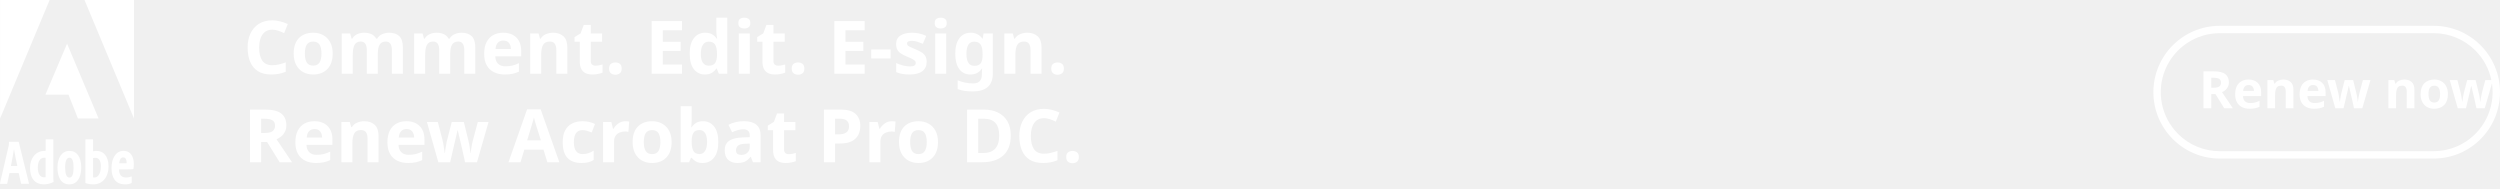
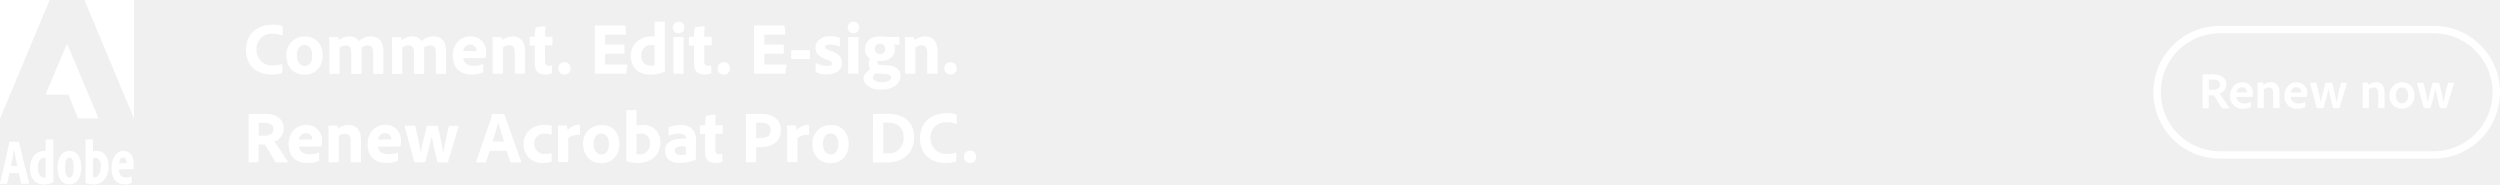
- <svg xmlns="http://www.w3.org/2000/svg" width="678" height="51" viewBox="0 0 678 51">
-   <g transform="translate(-20 -20)">
-     <g transform="translate(20 20)">
-       <path d="M18.334,0H31.756V32.137Z" transform="translate(4.583)" fill="#fff" />
-       <path d="M13.455,0H.021V32.137Z" transform="translate(0.004)" fill="#fff" />
-       <path d="M15.725,9.474l8.552,20.292h-5.6L16.113,23.3H9.854Z" transform="translate(2.463 2.369)" fill="#fff" />
-       <path d="M4.7,37.331c-.257-1.307-.717-3.277-.9-4.548H3.783c-.18,1.235-.514,2.972-.824,4.548ZM2.568,39.247l-.591,2.794c-.018.108-.054.126-.144.126H.131c-.108,0-.144-.036-.126-.18L2.35,31.86a3.632,3.632,0,0,0,.072-.984.1.1,0,0,1,.108-.108H4.964c.09,0,.126.036.144.126l2.74,11.121c.018.108-.018.144-.108.144h-1.9a.128.128,0,0,1-.144-.126l-.627-2.794Z" transform="translate(-0.001 7.692)" fill="#fff" />
-       <path d="M10.747,35.258a1.007,1.007,0,0,0-.39-.051c-.991,0-1.734.9-1.734,2.671,0,1.875.742,2.653,1.716,2.653a1.5,1.5,0,0,0,.408-.054Zm-4.23,2.689c0-2.581,1.523-4.582,3.948-4.582h.283V30.324c0-.054.033-.09.105-.09h1.9c.072,0,.087.036.087.09V40.513a8.168,8.168,0,0,0,.054,1.187.11.11,0,0,1-.069.123,5.871,5.871,0,0,1-2.568.619C8.022,42.441,6.517,40.983,6.517,37.947Z" transform="translate(1.629 7.559)" fill="#fff" />
-       <path d="M14.547,37.251c0,1.644.354,2.725,1.151,2.725s1.133-.922,1.133-2.707c0-1.664-.283-2.689-1.115-2.689C14.989,34.58,14.547,35.41,14.547,37.251Zm4.366,0c0,2.794-1.169,4.564-3.221,4.564-2.311,0-3.221-2.016-3.221-4.582,0-2.617,1.169-4.495,3.257-4.495,2,0,3.19,1.664,3.19,4.513Z" transform="translate(3.117 8.185)" fill="#fff" />
-       <path d="M21.241,35.243a2.155,2.155,0,0,0-.637.087v5.219a1.431,1.431,0,0,0,.372.036c.8,0,1.734-.814,1.752-3.007C22.746,35.859,22.055,35.243,21.241,35.243Zm-.724-5.008c.069,0,.087.036.087.108v3.131a4.283,4.283,0,0,1,.955-.108c1.839,0,3.239,1.415,3.239,4.158,0,3.2-1.824,4.918-4.109,4.918a6.734,6.734,0,0,1-2.055-.318.157.157,0,0,1-.105-.141V30.342a.1.1,0,0,1,.105-.108Z" transform="translate(4.631 7.558)" fill="#fff" />
-       <path d="M27.751,36.1a2.824,2.824,0,0,0,.529-.018.771.771,0,0,0,.018-.2c0-.67-.211-1.379-.937-1.379s-.991.727-1.079,1.592Zm-1.505,1.664c0,1.361.514,2.193,1.947,2.193a3.6,3.6,0,0,0,1.343-.257c.09-.036.144-.036.144.09v1.467c0,.126-.036.2-.126.231a3.873,3.873,0,0,1-1.752.318c-2.6,0-3.608-1.911-3.608-4.4,0-2.653,1.169-4.672,3.239-4.672,2.175,0,2.812,1.929,2.812,3.5a9.5,9.5,0,0,1-.09,1.328c-.015.087-.069.123-.159.141-.175.018-.724.054-1.68.054Z" transform="translate(6.048 8.183)" fill="#fff" />
-       <rect width="30" height="50" transform="translate(36)" fill="none" opacity="0.749" />
+ <svg xmlns="http://www.w3.org/2000/svg" id="Layer_1" data-name="Layer 1" viewBox="0 0 678 50.04">
+   <defs>
+     <style>.cls-1{fill:#fff;}.cls-2{fill:none;}.cls-3{isolation:isolate;}</style>
+   </defs>
+   <path class="cls-1" d="M6883.92-7225h13.42v32.14Z" transform="translate(-6861 7225.02)" />
+   <path class="cls-1" d="M6874.46-7225H6861v32.14Z" transform="translate(-6861 7225.02)" />
+   <path class="cls-1" d="M6879.19-7213.18l8.55,20.29h-5.6l-2.56-6.46h-6.26Z" transform="translate(-6861 7225.02)" />
+   <path class="cls-1" d="M6865.7-7180c-.26-1.3-.72-3.27-.9-4.55h0c-.18,1.24-.51,3-.82,4.55Zm-2.13,1.92-.59,2.79c0,.11-.06.13-.15.13h-1.7c-.11,0-.14,0-.13-.18l2.35-10.13a3.75,3.75,0,0,0,.07-1,.11.11,0,0,1,.09-.11H6866c.09,0,.13,0,.15.13l2.74,11.12c0,.1,0,.14-.11.14h-1.9a.12.12,0,0,1-.14-.1h0l-.63-2.79Z" transform="translate(-6861 7225.02)" />
+   <path class="cls-1" d="M6873.38-7182.2a.86.86,0,0,0-.39,0c-1,0-1.74.9-1.74,2.67s.74,2.65,1.72,2.65a1.84,1.84,0,0,0,.41-.05Zm-4.23,2.69c0-2.59,1.52-4.59,3.94-4.59h.29v-3a.09.09,0,0,1,.09-.09h1.91a.08.08,0,0,1,.09.07v10.21a9.48,9.48,0,0,0,.05,1.19.11.11,0,0,1-.07.12,5.82,5.82,0,0,1-2.56.62C6870.65-7175,6869.15-7176.48,6869.15-7179.51Z" transform="translate(-6861 7225.02)" />
+   <path class="cls-1" d="M6878.66-7179.58c0,1.64.36,2.72,1.16,2.72s1.13-.92,1.13-2.71-.28-2.69-1.12-2.69S6878.66-7181.43,6878.66-7179.58Zm4.37,0c0,2.79-1.17,4.56-3.22,4.56-2.31,0-3.22-2-3.22-4.58s1.17-4.5,3.26-4.5,3.19,1.67,3.19,4.52Z" transform="translate(-6861 7225.02)" />
+   <path class="cls-1" d="M6886.87-7182.22a2.28,2.28,0,0,0-.63.09v5.22a2.29,2.29,0,0,0,.37,0c.8,0,1.73-.81,1.75-3C6888.38-7181.6,6887.69-7182.22,6886.87-7182.22Zm-.72-5c.07,0,.08,0,.08.11v3.13a4.79,4.79,0,0,1,1-.11c1.84,0,3.24,1.42,3.24,4.16,0,3.2-1.83,4.92-4.11,4.92a6.87,6.87,0,0,1-2.06-.32.15.15,0,0,1-.1-.14v-11.64a.12.12,0,0,1,.09-.11h1.86Z" transform="translate(-6861 7225.02)" />
+   <path class="cls-1" d="M6894.8-7180.74a2.35,2.35,0,0,0,.53,0,.67.67,0,0,0,0-.2c0-.67-.22-1.37-.94-1.37s-1,.72-1.08,1.59Zm-1.51,1.67c0,1.36.52,2.19,1.95,2.19a3.63,3.63,0,0,0,1.34-.26c.09,0,.15,0,.15.09v1.47c0,.13,0,.2-.13.23a3.89,3.89,0,0,1-1.75.32c-2.6,0-3.61-1.91-3.61-4.4,0-2.65,1.17-4.67,3.24-4.67s2.81,1.93,2.81,3.5a9.76,9.76,0,0,1-.09,1.32c0,.09-.07.13-.16.15s-.72,0-1.68,0Z" transform="translate(-6861 7225.02)" />
+   <rect class="cls-2" x="36" width="30" height="50" />
+   <path class="cls-1" d="M6937.54-7205.46c0,.14,0,.24-.16.28a8.71,8.71,0,0,1-2.78.36c-3.88,0-6.9-2.3-6.9-6.68,0-4.06,2.8-6.82,7.22-6.82a6.55,6.55,0,0,1,2.6.34.23.23,0,0,1,.14.24v2.18c0,.18-.1.18-.18.14a6.23,6.23,0,0,0-2.6-.44,4,4,0,0,0-4.31,3.66,4,4,0,0,0,0,.6,4.09,4.09,0,0,0,3.82,4.31,5.23,5.23,0,0,0,.56,0,7.45,7.45,0,0,0,2.44-.32c.1,0,.16,0,.16.1Z" transform="translate(-6861 7225.02)" />
+   <path class="cls-1" d="M6948.52-7210c0,3.14-2,5.22-4.92,5.22-3.42,0-4.94-2.58-4.94-5.16a4.88,4.88,0,0,1,4.59-5.17h.41C6946.86-7215.16,6948.52-7212.74,6948.52-7210Zm-7,0c0,1.76.82,2.88,2.16,2.88,1.16,0,2-1,2-2.84,0-1.56-.64-2.86-2.16-2.86-1.16,0-2,1-2,2.82Z" transform="translate(-6861 7225.02)" />
+   <path class="cls-1" d="M6950.5-7205c-.14,0-.18-.06-.18-.18v-7.6c0-.74-.06-1.6-.08-2,0-.12,0-.18.16-.18h2.12a.27.27,0,0,1,.24.12,3.09,3.09,0,0,1,.12.74,4.34,4.34,0,0,1,2.88-1.06,2.83,2.83,0,0,1,2.56,1.28,4.88,4.88,0,0,1,3.24-1.28c1.74,0,3.42.94,3.42,4v6a.16.16,0,0,1-.14.18h-2.44c-.14,0-.2-.06-.2-.18v-5.72c0-1-.36-1.84-1.52-1.84a2.73,2.73,0,0,0-1.7.64,10.51,10.51,0,0,1,.06,1.12v5.8c0,.1,0,.18-.16.18h-2.42c-.12,0-.2,0-.2-.18v-5.8c0-1.2-.56-1.74-1.52-1.74a2.71,2.71,0,0,0-1.64.56v7c0,.1,0,.16-.18.16Z" transform="translate(-6861 7225.02)" />
+   <path class="cls-1" d="M6967.5-7205c-.14,0-.18-.06-.18-.18v-7.6c0-.74-.06-1.6-.08-2,0-.12,0-.18.16-.18h2.12a.27.27,0,0,1,.24.12,3.09,3.09,0,0,1,.12.74,4.34,4.34,0,0,1,2.88-1.06,2.83,2.83,0,0,1,2.56,1.28,4.88,4.88,0,0,1,3.24-1.28c1.74,0,3.42.94,3.42,4v6a.16.16,0,0,1-.14.18h-2.44c-.14,0-.2-.06-.2-.18v-5.72c0-1-.36-1.84-1.52-1.84a2.73,2.73,0,0,0-1.7.64,10.51,10.51,0,0,1,.06,1.12v5.8c0,.1,0,.18-.16.18h-2.42c-.12,0-.2,0-.2-.18v-5.8c0-1.2-.56-1.74-1.52-1.74a2.71,2.71,0,0,0-1.64.56v7c0,.1,0,.16-.18.16Z" transform="translate(-6861 7225.02)" />
+   <path class="cls-1" d="M6986.62-7209.26c.1,1.14.9,2.08,2.86,2.08a6.11,6.11,0,0,0,2.46-.46c.06,0,.12,0,.12.1v1.9c0,.14,0,.2-.14.24a6.71,6.71,0,0,1-3.06.58c-3.76,0-5.08-2.58-5.08-5.06,0-2.76,1.7-5.28,4.84-5.28a4.08,4.08,0,0,1,4.22,3.93,2.54,2.54,0,0,1,0,.39,6.67,6.67,0,0,1-.1,1.34.16.16,0,0,1-.16.16,17.65,17.65,0,0,1-2.06.08Zm2.6-1.94a5.57,5.57,0,0,0,1,0v-.14a1.63,1.63,0,0,0-1.68-1.58h0a1.88,1.88,0,0,0-1.92,1.76Z" transform="translate(-6861 7225.02)" />
+   <path class="cls-1" d="M6994.62-7212.64a17.43,17.43,0,0,0-.08-2.16c0-.1,0-.16.14-.16h2.1a.24.24,0,0,1,.26.16,2.45,2.45,0,0,1,.16.66,4.4,4.4,0,0,1,2.84-1c1.54,0,3.36.8,3.36,4v5.94c0,.12,0,.18-.18.18h-2.4c-.14,0-.2-.06-.2-.18v-5.7c0-1.2-.52-1.84-1.56-1.84a2.41,2.41,0,0,0-1.66.62v6.94c0,.1-.06.16-.18.16h-2.42c-.14,0-.18-.06-.18-.18Z" transform="translate(-6861 7225.02)" />
+   <path class="cls-1" d="M7010.7-7205.36c0,.12,0,.22-.14.26a5.11,5.11,0,0,1-1.78.28c-1.74,0-2.76-.86-2.76-2.86v-5h-1.2c-.12,0-.16-.06-.16-.18v-2c0-.14,0-.18.18-.18h1.2a21.73,21.73,0,0,1,.2-2.42.21.21,0,0,1,.18-.18l2.34-.3c.1,0,.16,0,.16.12-.06.62-.1,1.8-.1,2.78h1.84c.12,0,.16,0,.16.16v2c0,.1,0,.12-.14.14h-1.88v4.28c0,.88.26,1.28,1.08,1.28a3.83,3.83,0,0,0,.68-.08c.08,0,.14,0,.14.14Z" transform="translate(-6861 7225.02)" />
+   <path class="cls-1" d="M7012.42-7206.5a1.59,1.59,0,0,1,1.52-1.66h.14a1.59,1.59,0,0,1,1.66,1.52v.14a1.56,1.56,0,0,1-1.41,1.68h-.25a1.58,1.58,0,0,1-1.66-1.49Z" transform="translate(-6861 7225.02)" />
+   <path class="cls-1" d="M7030.82-7205.2c0,.16-.06.18-.2.18h-8.14c-.12,0-.16-.06-.16-.18v-12.74c0-.12,0-.18.16-.18h7.9c.16,0,.2,0,.22.16l.22,2.16c0,.1,0,.18-.14.18h-5.58v2.68h5.1c.1,0,.16,0,.16.16v2.2c0,.12-.08.14-.16.14h-5.1v2.92h5.9c.16,0,.18.06.16.18Z" transform="translate(-6861 7225.02)" />
+   <path class="cls-1" d="M7032.06-7209.9c0-2.86,2.14-5.26,5.8-5.26h.66V-7219a.13.13,0,0,1,.12-.14h2.54c.1,0,.12,0,.12.12v11.82a11.8,11.8,0,0,0,.08,1.46c0,.1,0,.14-.14.18a10.06,10.06,0,0,1-3.94.8C7034.34-7204.82,7032.06-7206.5,7032.06-7209.9Zm6.46-2.84a2.07,2.07,0,0,0-.74-.1,2.67,2.67,0,0,0-2.86,2.47c0,.11,0,.22,0,.33a2.5,2.5,0,0,0,2.13,2.82,2.35,2.35,0,0,0,.53,0,3,3,0,0,0,.94-.12Z" transform="translate(-6861 7225.02)" />
+   <path class="cls-1" d="M7043.48-7217.58a1.5,1.5,0,0,1,1.46-1.54h.1a1.45,1.45,0,0,1,1.54,1.35v.19a1.47,1.47,0,0,1-1.37,1.56.74.74,0,0,1-.21,0,1.44,1.44,0,0,1-1.52-1.37Zm.14,2.78c0-.1,0-.16.16-.16h2.46c.12,0,.16,0,.16.16v9.6c0,.12,0,.18-.18.18h-2.4c-.14,0-.2-.06-.2-.18Z" transform="translate(-6861 7225.02)" />
+   <path class="cls-1" d="M7053.92-7205.36c0,.12,0,.22-.14.26a5.11,5.11,0,0,1-1.78.28c-1.74,0-2.76-.86-2.76-2.86v-5H7048c-.12,0-.16-.06-.16-.18v-2c0-.14,0-.18.18-.18h1.2a21.73,21.73,0,0,1,.2-2.42.21.21,0,0,1,.18-.18l2.34-.3c.1,0,.16,0,.16.12-.06.62-.1,1.8-.1,2.78h1.84c.12,0,.16,0,.16.16v2c0,.1,0,.12-.14.14H7052v4.28c0,.88.26,1.28,1.08,1.28a3.83,3.83,0,0,0,.68-.08c.08,0,.14,0,.14.14Z" transform="translate(-6861 7225.02)" />
+   <path class="cls-1" d="M7055.64-7206.5a1.59,1.59,0,0,1,1.52-1.66h.14a1.59,1.59,0,0,1,1.66,1.52v.14a1.55,1.55,0,0,1-1.41,1.68h-.25a1.58,1.58,0,0,1-1.66-1.49Z" transform="translate(-6861 7225.02)" />
+   <path class="cls-1" d="M7074-7205.2c0,.16-.06.18-.2.18h-8.14c-.12,0-.16-.06-.16-.18v-12.74c0-.12,0-.18.16-.18h7.9c.16,0,.2,0,.22.16l.22,2.16c0,.1,0,.18-.14.18h-5.58v2.68h5.1c.1,0,.16,0,.16.16v2.2c0,.12-.08.14-.16.14h-5.1v2.92h5.9c.16,0,.18.06.16.18Z" transform="translate(-6861 7225.02)" />
+   <path class="cls-1" d="M7075.72-7209c-.1,0-.14-.06-.14-.16v-2.1a.13.13,0,0,1,.12-.14h4.84c.08,0,.12,0,.12.14v2.12c0,.12,0,.14-.1.14Z" transform="translate(-6861 7225.02)" />
+   <path class="cls-1" d="M7086-7212.94c-.94,0-1.24.34-1.24.68s.26.6,1.42,1c2.42.88,3.18,1.82,3.18,3.24,0,1.9-1.48,3.16-4.12,3.16a6.42,6.42,0,0,1-2.9-.56.23.23,0,0,1-.14-.22v-2.16c0-.12.08-.18.16-.12a5.65,5.65,0,0,0,2.94.8c.94,0,1.36-.26,1.36-.68s-.34-.66-1.52-1.1c-2.26-.84-3-1.8-3-3.24s1.26-3.06,3.9-3.06a6.59,6.59,0,0,1,2.6.4.26.26,0,0,1,.14.26v2c0,.12-.08.2-.2.14A6,6,0,0,0,7086-7212.94Z" transform="translate(-6861 7225.02)" />
+   <path class="cls-1" d="M7090.9-7217.58a1.5,1.5,0,0,1,1.46-1.54h.1a1.45,1.45,0,0,1,1.54,1.35v.19a1.47,1.47,0,0,1-1.37,1.56h-.19a1.45,1.45,0,0,1-1.54-1.35A1.47,1.47,0,0,1,7090.9-7217.58Zm.14,2.78c0-.1,0-.16.16-.16h2.46c.12,0,.16,0,.16.16v9.6c0,.12,0,.18-.18.18h-2.4c-.14,0-.2-.06-.2-.18Z" transform="translate(-6861 7225.02)" />
+   <path class="cls-1" d="M7101.3-7207.34c2.86.14,3.92,1.3,3.92,2.88,0,2.08-2,3.76-5.26,3.76s-4.8-1.66-4.8-3.1c0-.64.52-1.44,1.84-2.54a2.57,2.57,0,0,1-.42-1.5,2.78,2.78,0,0,1,.36-1.32,2.9,2.9,0,0,1-1.38-2.58c0-1.92,1.5-3.42,4.1-3.42a11,11,0,0,1,1.9.16,1.93,1.93,0,0,0,.48,0h2.74c.1,0,.14,0,.14.14v1.86c0,.1,0,.14-.14.14-.3,0-1-.06-1.38-.1a2.57,2.57,0,0,1,.3,1.3c0,2.12-1.74,3.18-4,3.18H7099a1,1,0,0,0,0,.54,1.1,1.1,0,0,0,.22.52Zm-2.84,2.24a2,2,0,0,0-.76,1.06c0,.62.88,1.3,2.44,1.3,1.78,0,2.54-.62,2.54-1.28s-.88-.94-2-1Zm-.2-6.68a1.29,1.29,0,0,0,1.23,1.36.6.6,0,0,0,.19,0,1.22,1.22,0,0,0,1.37-1.05,1,1,0,0,0,0-.25,1.29,1.29,0,0,0-1.1-1.44,1.5,1.5,0,0,0-.3,0,1.29,1.29,0,0,0-1.4,1.15A.89.89,0,0,0,7098.26-7211.78Z" transform="translate(-6861 7225.02)" />
+   <path class="cls-1" d="M7106.46-7212.64a17.43,17.43,0,0,0-.08-2.16c0-.1,0-.16.14-.16h2.1a.24.24,0,0,1,.26.16,2.45,2.45,0,0,1,.16.66,4.4,4.4,0,0,1,2.84-1c1.54,0,3.36.8,3.36,4v5.94c0,.12,0,.18-.18.18h-2.4c-.14,0-.2-.06-.2-.18v-5.7c0-1.2-.52-1.84-1.56-1.84a2.41,2.41,0,0,0-1.66.62v6.94c0,.1-.06.16-.18.16h-2.42c-.14,0-.18-.06-.18-.18Z" transform="translate(-6861 7225.02)" />
+   <path class="cls-1" d="M7117.12-7206.5a1.59,1.59,0,0,1,1.52-1.66h.14a1.59,1.59,0,0,1,1.66,1.52v.14a1.55,1.55,0,0,1-1.41,1.68h-.25a1.58,1.58,0,0,1-1.66-1.49Z" transform="translate(-6861 7225.02)" />
+   <path class="cls-1" d="M6928.6-7181c-.12,0-.16,0-.16-.18v-12.7c0-.1,0-.2.14-.2,1.8,0,2.56-.06,4.18-.06,3.32,0,5.18,1.42,5.18,4a3.76,3.76,0,0,1-2.5,3.52c.66.9,2.92,4.3,3.54,5.38.06.12.08.24-.06.24H6936c-.18,0-.24,0-.28-.12-.58-.88-1.84-3-2.66-4.38-.14-.24-.24-.34-.46-.34h-1.46v4.68a.15.15,0,0,1-.14.16h-2.4Zm4.1-7.2c1.5,0,2.46-.6,2.46-1.78s-1-1.74-2.48-1.74h-1.52v3.48Z" transform="translate(-6861 7225.02)" />
+   <path class="cls-1" d="M6942.1-7185.26c.1,1.14.9,2.08,2.86,2.08a6.11,6.11,0,0,0,2.46-.46c.06,0,.12,0,.12.1v1.9c0,.14,0,.2-.14.24a6.71,6.71,0,0,1-3.06.58c-3.76,0-5.08-2.58-5.08-5.06,0-2.76,1.7-5.28,4.84-5.28a4.08,4.08,0,0,1,4.22,3.93,2.54,2.54,0,0,1,0,.39,6.67,6.67,0,0,1-.1,1.34.16.16,0,0,1-.16.16,17.65,17.65,0,0,1-2.06.08Zm2.6-1.94a5.57,5.57,0,0,0,1,0v-.14a1.63,1.63,0,0,0-1.68-1.58h0a1.88,1.88,0,0,0-1.92,1.76Z" transform="translate(-6861 7225.02)" />
+   <path class="cls-1" d="M6950.1-7188.64a17.43,17.43,0,0,0-.08-2.16c0-.1,0-.16.14-.16h2.1a.24.24,0,0,1,.26.16,2.45,2.45,0,0,1,.16.66,4.4,4.4,0,0,1,2.84-1c1.54,0,3.36.8,3.36,4v5.94c0,.12,0,.18-.18.18h-2.4c-.14,0-.2-.06-.2-.18v-5.7c0-1.2-.52-1.84-1.56-1.84a2.41,2.41,0,0,0-1.66.62v6.94c0,.1-.06.16-.18.16h-2.42c-.14,0-.18-.06-.18-.18Z" transform="translate(-6861 7225.02)" />
+   <path class="cls-1" d="M6963.52-7185.26c.1,1.14.9,2.08,2.86,2.08a6.11,6.11,0,0,0,2.46-.46c.06,0,.12,0,.12.1v1.9c0,.14,0,.2-.14.24a6.71,6.71,0,0,1-3.06.58c-3.76,0-5.08-2.58-5.08-5.06,0-2.76,1.7-5.28,4.84-5.28a4.08,4.08,0,0,1,4.22,3.93,2.54,2.54,0,0,1,0,.39,6.67,6.67,0,0,1-.1,1.34.16.16,0,0,1-.16.16,17.65,17.65,0,0,1-2.06.08Zm2.6-1.94a5.57,5.57,0,0,0,1,0v-.14a1.63,1.63,0,0,0-1.68-1.58h0a1.88,1.88,0,0,0-1.92,1.76Z" transform="translate(-6861 7225.02)" />
+   <path class="cls-1" d="M6979.84-7181c-.16,0-.2-.06-.24-.18-1-4.08-1.32-5.92-1.52-6.9h0c-.5,2.2-.9,3.86-1.74,6.9,0,.14-.1.18-.22.18h-2.5c-.2,0-.24,0-.28-.18l-2.6-9.58c0-.1,0-.18.16-.18h2.54c.12,0,.16,0,.18.14,1.06,4.32,1.34,6.24,1.48,7.08h0c.16-.72.48-2.6,1.64-7,0-.12,0-.18.18-.18h2.64c.1,0,.14,0,.16.14,1.06,4.42,1.34,6.36,1.48,7.16h0c.28-1.3.58-3.46,1.54-7.16a.16.16,0,0,1,.18-.14h2.34c.08,0,.16.06.12.16l-2.86,9.6c0,.14-.06.18-.24.18Z" transform="translate(-6861 7225.02)" />
+   <path class="cls-1" d="M6993.82-7184.14l-1,3a.22.22,0,0,1-.22.16h-2.32c-.14,0-.18-.08-.16-.2l4-11.54a3.63,3.63,0,0,0,.2-1.22.13.13,0,0,1,.12-.14h3.2c.1,0,.14,0,.16.12l4.54,12.8c0,.1,0,.18-.1.18h-2.6a.21.21,0,0,1-.22-.14l-1-3Zm3.88-2.5c-.4-1.32-1.2-3.74-1.58-5.16h0c-.32,1.34-1,3.54-1.56,5.16Z" transform="translate(-6861 7225.02)" />
+   <path class="cls-1" d="M7010.6-7181.3c0,.1,0,.14-.1.16a6.3,6.3,0,0,1-2.24.32,5,5,0,0,1-5.27-4.71c0-.14,0-.27,0-.41,0-3,2.26-5.22,5.66-5.22a5.47,5.47,0,0,1,1.84.22c.1,0,.12.1.12.22v2.06c0,.14-.08.16-.16.14a5,5,0,0,0-1.68-.24,2.6,2.6,0,0,0-2.89,2.28,3.23,3.23,0,0,0,0,.44,2.65,2.65,0,0,0,2.52,2.77,2,2,0,0,0,.42,0,6.6,6.6,0,0,0,1.66-.18c.12,0,.16,0,.16.08Z" transform="translate(-6861 7225.02)" />
+   <path class="cls-1" d="M7014.5-7191a.22.22,0,0,1,.24.18,3.91,3.91,0,0,1,.22,1.12,4.2,4.2,0,0,1,3.18-1.5c.12,0,.16,0,.16.16v2.46c0,.1,0,.14-.18.14a4.11,4.11,0,0,0-3,.86v6.36c0,.12,0,.16-.18.16h-2.4c-.16,0-.2-.06-.2-.18v-6.9a23.49,23.49,0,0,0-.1-2.72c0-.1,0-.14.12-.14Z" transform="translate(-6861 7225.02)" />
+   <path class="cls-1" d="M7029-7186c0,3.14-2,5.22-4.92,5.22-3.42,0-4.94-2.58-4.94-5.16a4.88,4.88,0,0,1,4.59-5.17h.41C7027.38-7191.16,7029-7188.74,7029-7186Zm-7,0c0,1.76.82,2.88,2.16,2.88,1.16,0,2-1,2-2.84,0-1.56-.64-2.86-2.16-2.86C7022.88-7188.84,7022-7187.8,7022-7186Z" transform="translate(-6861 7225.02)" />
+   <path class="cls-1" d="M7033.42-7195.2c.16,0,.2,0,.2.16v4.1a6.35,6.35,0,0,1,1.68-.22,4.58,4.58,0,0,1,4.8,4.35,2.81,2.81,0,0,1,0,.41c0,3.74-3,5.58-6,5.58a10.47,10.47,0,0,1-3.14-.46.24.24,0,0,1-.12-.2V-7195c0-.1,0-.14.14-.14Zm1.38,6.4a3.91,3.91,0,0,0-1.18.16v5.42a3.05,3.05,0,0,0,.74.08,2.75,2.75,0,0,0,2.91-2.58,3,3,0,0,0,0-.42,2.35,2.35,0,0,0-2-2.64,2.13,2.13,0,0,0-.44,0Z" transform="translate(-6861 7225.02)" />
+   <path class="cls-1" d="M7049.7-7183.24v1.52a11.09,11.09,0,0,1-4.36.9c-2.22,0-4-1-4-3.34,0-2.12,1.86-3.24,4.52-3.24a7.75,7.75,0,0,1,1.18,0v-.14c0-.38-.24-1.26-1.92-1.26a6.31,6.31,0,0,0-2.64.54.12.12,0,0,1-.16,0,.14.14,0,0,1,0-.06v-2a.17.17,0,0,1,.14-.2h0a7.53,7.53,0,0,1,3.14-.62c2.88,0,4.16,1.78,4.16,4.06Zm-2.7-2.06a8.39,8.39,0,0,0-1-.06c-1.42,0-2,.46-2,1.18s.5,1.2,1.76,1.2a4,4,0,0,0,1.24-.18Z" transform="translate(-6861 7225.02)" />
+   <path class="cls-1" d="M7056.9-7181.36c0,.12,0,.22-.14.26a5.11,5.11,0,0,1-1.78.28c-1.74,0-2.76-.86-2.76-2.86v-5H7051c-.12,0-.16-.06-.16-.18v-2c0-.14,0-.18.18-.18h1.2a21.73,21.73,0,0,1,.2-2.42.21.21,0,0,1,.18-.18l2.34-.3c.1,0,.16,0,.16.12-.06.62-.1,1.8-.1,2.78h1.84c.12,0,.16,0,.16.16v2c0,.1,0,.12-.14.14H7055v4.28c0,.88.26,1.28,1.08,1.28a3.83,3.83,0,0,0,.68-.08c.08,0,.14,0,.14.14Z" transform="translate(-6861 7225.02)" />
+   <path class="cls-1" d="M7063.3-7193.94c0-.12,0-.16.12-.16.82,0,2.4-.06,3.92-.06,4,0,5.44,2.24,5.44,4.42,0,3.24-2.5,4.62-5.58,4.62h-1.14v3.94c0,.1,0,.16-.16.16h-2.46c-.1,0-.14-.06-.14-.16Zm2.76,6.36h1.12c1.58,0,2.84-.48,2.84-2.12,0-1.26-.86-2.06-2.6-2.06h-1.36Z" transform="translate(-6861 7225.02)" />
+   <path class="cls-1" d="M7076.64-7191a.22.22,0,0,1,.24.18,3.91,3.91,0,0,1,.22,1.12,4.2,4.2,0,0,1,3.18-1.5c.12,0,.16,0,.16.16v2.46c0,.1,0,.14-.18.14a4.11,4.11,0,0,0-3,.86v6.36c0,.12,0,.16-.18.16h-2.4c-.16,0-.2-.06-.2-.18v-6.9a23.49,23.49,0,0,0-.1-2.72c0-.1,0-.14.12-.14Z" transform="translate(-6861 7225.02)" />
+   <path class="cls-1" d="M7091.18-7186c0,3.14-2,5.22-4.92,5.22-3.42,0-4.94-2.58-4.94-5.16a4.88,4.88,0,0,1,4.59-5.17h.41C7089.52-7191.16,7091.18-7188.74,7091.18-7186Zm-7,0c0,1.76.82,2.88,2.16,2.88,1.16,0,2-1,2-2.84,0-1.56-.64-2.86-2.16-2.86-1.18,0-2,1-2,2.82Z" transform="translate(-6861 7225.02)" />
+   <path class="cls-1" d="M7097.76-7193.94c0-.1,0-.14.14-.16.6,0,2.12-.06,3.9-.06,4.78,0,7.12,2.68,7.12,6.38,0,4.78-3.68,6.8-7.08,6.8h-4c-.08,0-.12-.06-.12-.2Zm2.78,10.52h1.18a4,4,0,0,0,4.34-3.63,4.45,4.45,0,0,0,0-.73c0-2.68-1.72-4-4.28-4h-1.24Z" transform="translate(-6861 7225.02)" />
+   <path class="cls-1" d="M7120.34-7181.46c0,.14,0,.24-.16.28a8.71,8.71,0,0,1-2.78.36c-3.88,0-6.9-2.3-6.9-6.68,0-4.06,2.8-6.82,7.22-6.82a6.55,6.55,0,0,1,2.6.34.23.23,0,0,1,.14.24v2.18c0,.18-.1.18-.18.14a6.23,6.23,0,0,0-2.6-.44,4,4,0,0,0-4.31,3.66,4,4,0,0,0,0,.6,4.09,4.09,0,0,0,3.82,4.31,5.23,5.23,0,0,0,.56,0,7.45,7.45,0,0,0,2.44-.32c.1,0,.16,0,.16.1Z" transform="translate(-6861 7225.02)" />
+   <path class="cls-1" d="M7122.42-7182.5a1.59,1.59,0,0,1,1.52-1.66h.14a1.59,1.59,0,0,1,1.66,1.52v.14a1.56,1.56,0,0,1-1.41,1.68h-.25a1.58,1.58,0,0,1-1.66-1.49Z" transform="translate(-6861 7225.02)" />
+   <path class="cls-1" d="M7463-7216a16,16,0,0,0-16,16,16,16,0,0,0,4.69,11.31A15.88,15.88,0,0,0,7463-7184h58a16,16,0,0,0,16-16,16,16,0,0,0-4.69-11.31A15.88,15.88,0,0,0,7521-7216h-58m0-2h58a18,18,0,0,1,18,18,18,18,0,0,1-18,18h-58a18,18,0,0,1-18-18A18,18,0,0,1,7463-7218Z" transform="translate(-6861 7225.02)" />
+   <g class="cls-3">
+     <g class="cls-3">
+       <path class="cls-1" d="M7458.46-7195.67c-.08,0-.11,0-.11-.11v-8.95c0-.07,0-.13.1-.13,1.11,0,1.69,0,2.77,0,2.24,0,3.56,1,3.56,2.76a2.6,2.6,0,0,1-1.81,2.47c.47.64,2.15,3.15,2.55,3.85,0,.08.06.15,0,.15h-1.75a.24.24,0,0,1-.2-.07c-.41-.63-1.39-2.24-2-3.22-.1-.17-.17-.24-.33-.24H7460v3.42a.1.1,0,0,1-.11.11Zm2.78-5c1.13,0,1.86-.5,1.86-1.4s-.74-1.39-1.93-1.39c-.48,0-.93,0-1.15,0v2.76Z" transform="translate(-6861 7225.02)" />
+       <path class="cls-1" d="M7467.52-7198.73c0,1,.69,1.76,2.12,1.76a4.36,4.36,0,0,0,1.74-.34s.08,0,.08.06v1.16a.16.16,0,0,1-.08.16,4.73,4.73,0,0,1-2.11.4,3.23,3.23,0,0,1-3.46-3.51c0-1.95,1.18-3.67,3.3-3.67a2.78,2.78,0,0,1,2.87,2.95,4.32,4.32,0,0,1-.06.87.11.11,0,0,1-.11.1,10.85,10.85,0,0,1-1.44.06Zm2.09-1.21h.77v-.12a1.3,1.3,0,0,0-1.34-1.3,1.53,1.53,0,0,0-1.52,1.43Z" transform="translate(-6861 7225.02)" />
+       <path class="cls-1" d="M7473.28-7201c0-.48,0-1.23-.06-1.51,0-.07,0-.1.1-.1h1.27c.1,0,.14,0,.17.1a3.14,3.14,0,0,1,.1.53,3,3,0,0,1,2-.77c1,0,2.34.53,2.34,2.77v4.15c0,.09,0,.12-.11.12h-1.46c-.08,0-.13,0-.13-.12v-4c0-.92-.39-1.45-1.2-1.45a1.81,1.81,0,0,0-1.36.57v4.89a.1.1,0,0,1-.11.11h-1.47c-.09,0-.11,0-.11-.11Z" transform="translate(-6861 7225.02)" />
+       <path class="cls-1" d="M7482.26-7198.73c.05,1,.69,1.76,2.12,1.76a4.36,4.36,0,0,0,1.74-.34s.08,0,.08.06v1.16a.16.16,0,0,1-.08.16,4.72,4.72,0,0,1-2.1.4,3.23,3.23,0,0,1-3.46-3.51c0-1.95,1.17-3.67,3.29-3.67a2.78,2.78,0,0,1,2.87,2.95,3.67,3.67,0,0,1-.06.87.11.11,0,0,1-.11.1,10.85,10.85,0,0,1-1.44.06Zm2.09-1.21h.77v-.12a1.3,1.3,0,0,0-1.34-1.3,1.54,1.54,0,0,0-1.52,1.43Z" transform="translate(-6861 7225.02)" />
+       <path class="cls-1" d="M7493.84-7195.67c-.09,0-.12,0-.15-.12-.81-3.13-1-4.37-1.19-5.06h0c-.33,1.4-.68,2.75-1.33,5.07a.15.15,0,0,1-.16.11h-1.53c-.14,0-.15,0-.18-.11l-1.82-6.68c0-.07,0-.11.1-.11h1.54c.07,0,.1,0,.11.08.84,3.29,1.05,4.62,1.15,5.18h0c.11-.49.35-1.76,1.27-5.15,0-.08,0-.11.13-.11h1.61c.07,0,.1,0,.11.08.87,3.42,1.07,4.67,1.18,5.23h0c.17-.84.38-2.24,1.19-5.23,0-.05.05-.08.12-.08h1.42c.05,0,.11,0,.08.1l-2,6.69c0,.08-.06.11-.15.11Z" transform="translate(-6861 7225.02)" />
+       <path class="cls-1" d="M7501.77-7201c0-.48,0-1.23-.06-1.51,0-.07,0-.1.1-.1h1.27c.1,0,.14,0,.17.1a3.14,3.14,0,0,1,.1.53,3,3,0,0,1,2-.77c1.05,0,2.34.53,2.34,2.77v4.15c0,.09,0,.12-.11.12h-1.46c-.08,0-.13,0-.13-.12v-4c0-.92-.39-1.45-1.2-1.45a1.81,1.81,0,0,0-1.36.57v4.89a.1.1,0,0,1-.11.11h-1.47c-.09,0-.11,0-.11-.11Z" transform="translate(-6861 7225.02)" />
+       <path class="cls-1" d="M7515.78-7199.16a3.33,3.33,0,0,1-3.36,3.63,3.31,3.31,0,0,1-3.38-3.58,3.38,3.38,0,0,1,3.41-3.6A3.28,3.28,0,0,1,7515.78-7199.16Zm-5,0c0,1.29.63,2.18,1.7,2.18.87,0,1.61-.71,1.61-2.15,0-1.17-.5-2.19-1.69-2.19C7511.43-7201.3,7510.75-7200.47,7510.75-7199.14Z" transform="translate(-6861 7225.02)" />
+       <path class="cls-1" d="M7522.85-7195.67c-.1,0-.12,0-.15-.12-.81-3.13-1.05-4.37-1.19-5.06h0c-.32,1.4-.67,2.75-1.33,5.07a.14.14,0,0,1-.15.11h-1.53c-.14,0-.15,0-.18-.11l-1.82-6.68c0-.07,0-.11.1-.11h1.54c.07,0,.1,0,.11.08.84,3.29,1.05,4.62,1.15,5.18h0c.11-.49.35-1.76,1.27-5.15,0-.08,0-.11.13-.11h1.61c.07,0,.1,0,.11.08.87,3.42,1.06,4.67,1.18,5.23h0c.17-.84.38-2.24,1.2-5.23,0-.05,0-.08.12-.08h1.42c.05,0,.11,0,.08.1l-2,6.69c-.05.08-.06.11-.16.11Z" transform="translate(-6861 7225.02)" />
    </g>
-     <text transform="translate(86 20)" fill="#fff" font-size="20" font-family="AdobeClean-ExtraBold, Adobe Clean" font-weight="800">
-       <tspan x="0" y="20">Comment. Edit. E-sign.</tspan>
-       <tspan x="0" y="44">Renew Acrobat Pro DC.</tspan>
-     </text>
-     <path d="M18,2A16,16,0,0,0,6.686,29.314,15.9,15.9,0,0,0,18,34H76A16,16,0,0,0,87.314,6.686,15.9,15.9,0,0,0,76,2H18m0-2H76a18,18,0,0,1,0,36H18A18,18,0,0,1,18,0Z" transform="translate(604 27)" fill="#fff" />
-     <text transform="translate(651 49.353)" fill="#fff" font-size="14" font-family="AdobeClean-Bold, Adobe Clean" font-weight="700">
-       <tspan x="-34.685" y="0">Renew now</tspan>
-     </text>
  </g>
</svg>
